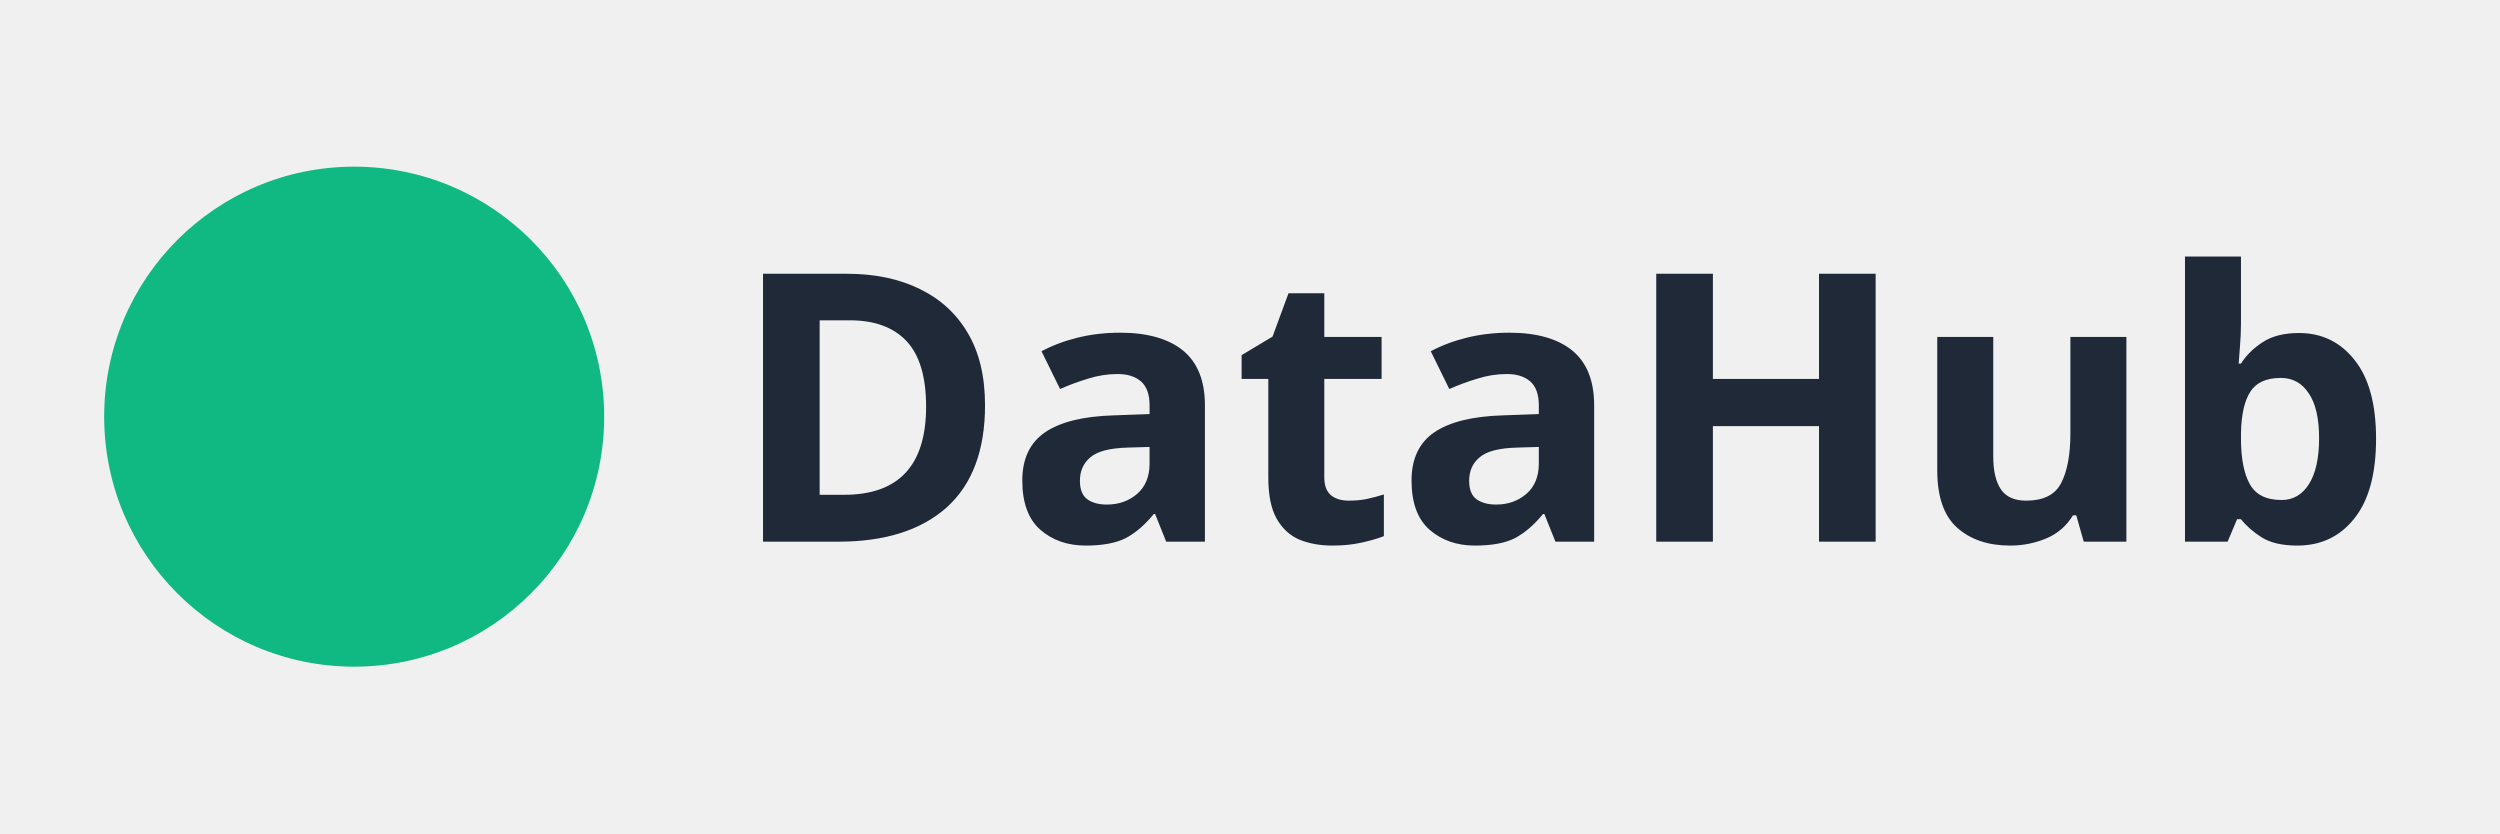
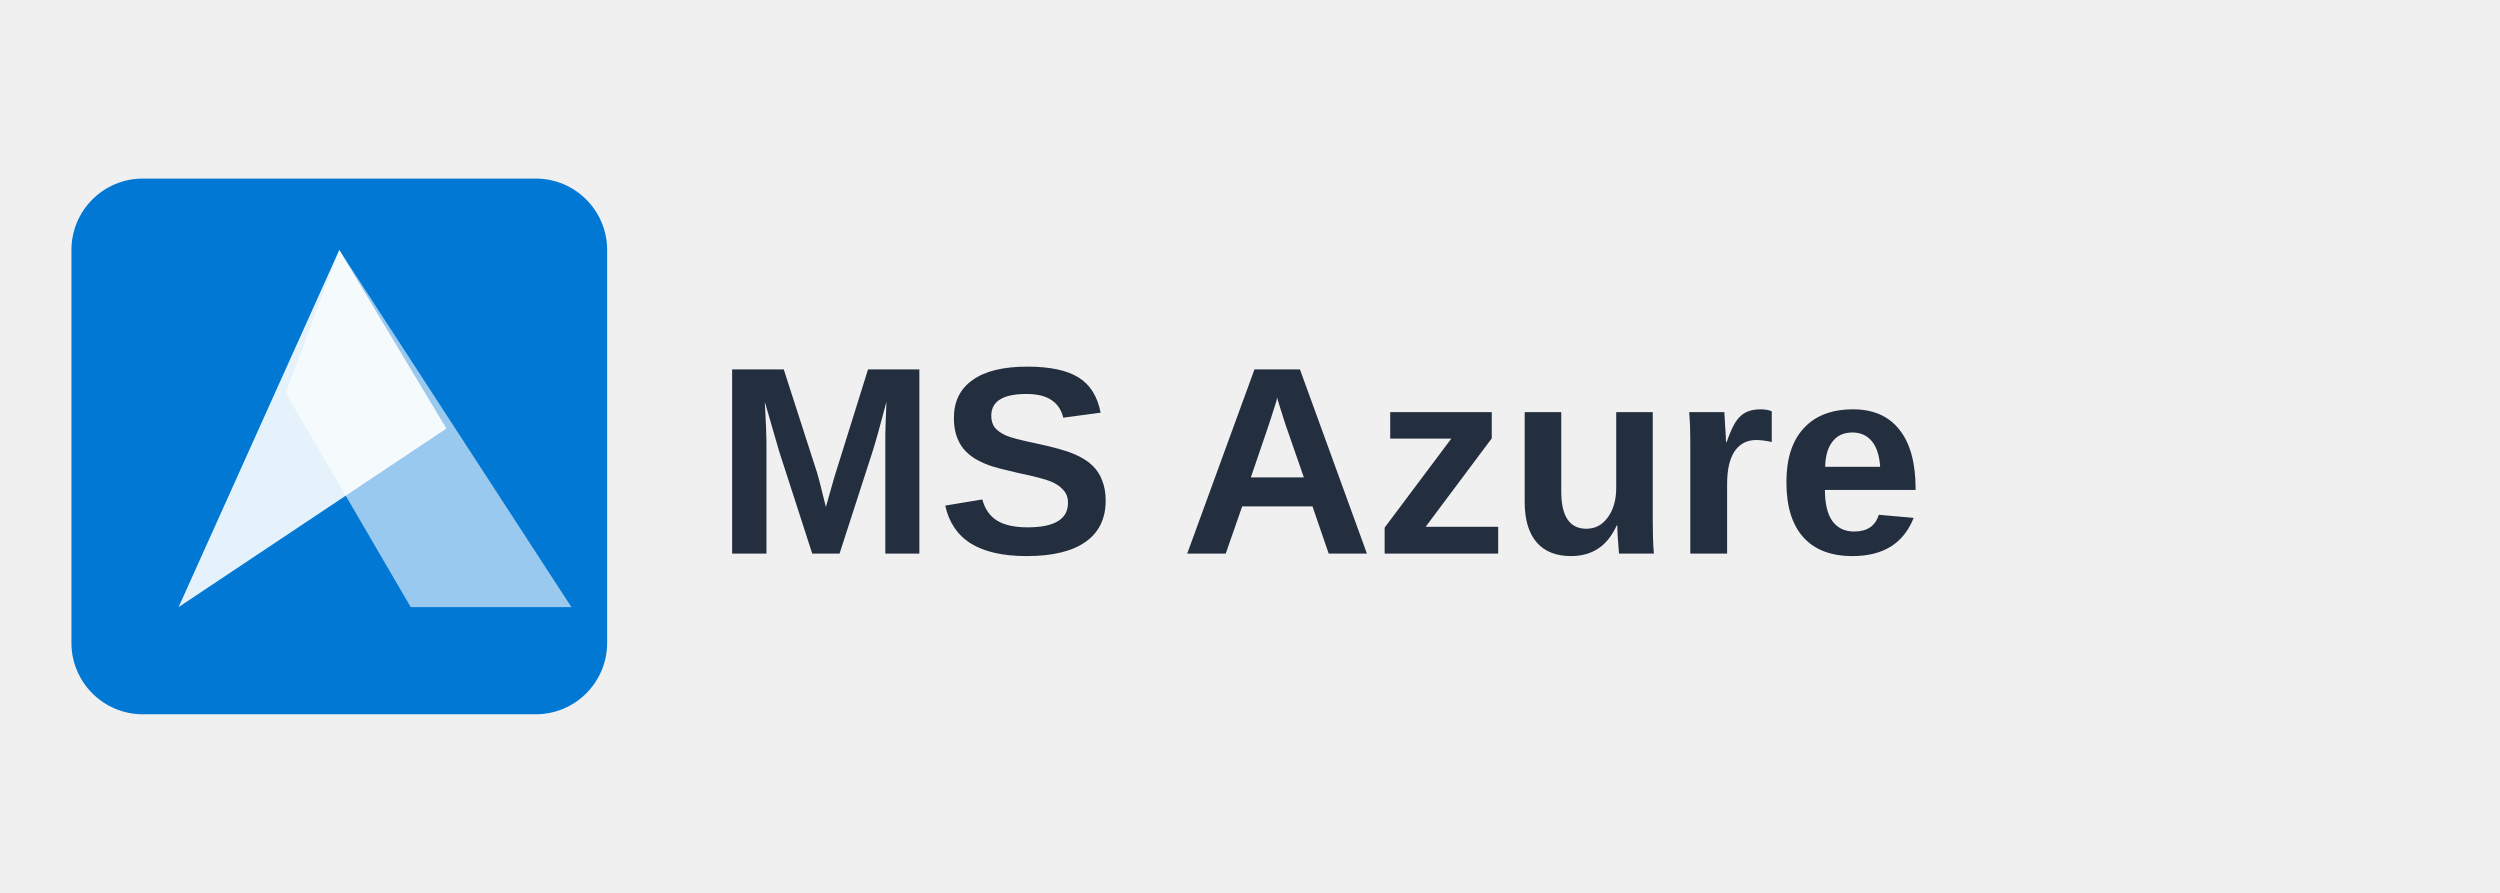
- <svg xmlns="http://www.w3.org/2000/svg" viewBox="0 0 120 40">
-   <circle cx="17" cy="20" r="12" fill="#10b981" />
-   <text x="35" y="26" font-family="system-ui, sans-serif" font-size="18" font-weight="600" fill="#1f2937">DataHub</text>
+ <svg xmlns="http://www.w3.org/2000/svg" viewBox="0 0 140 50">
+   <rect x="4" y="10" width="30" height="30" rx="4" fill="#0078D4" />
+   <polygon points="10,34 19,14 25,24" fill="#ffffff" opacity="0.9" />
+   <polygon points="19,14 32,34 23,34 16,22" fill="#ffffff" opacity="0.6" />
+   <text x="40" y="31" font-family="Arial, sans-serif" font-size="15" font-weight="600" fill="#232F3E">MS Azure</text>
</svg>
